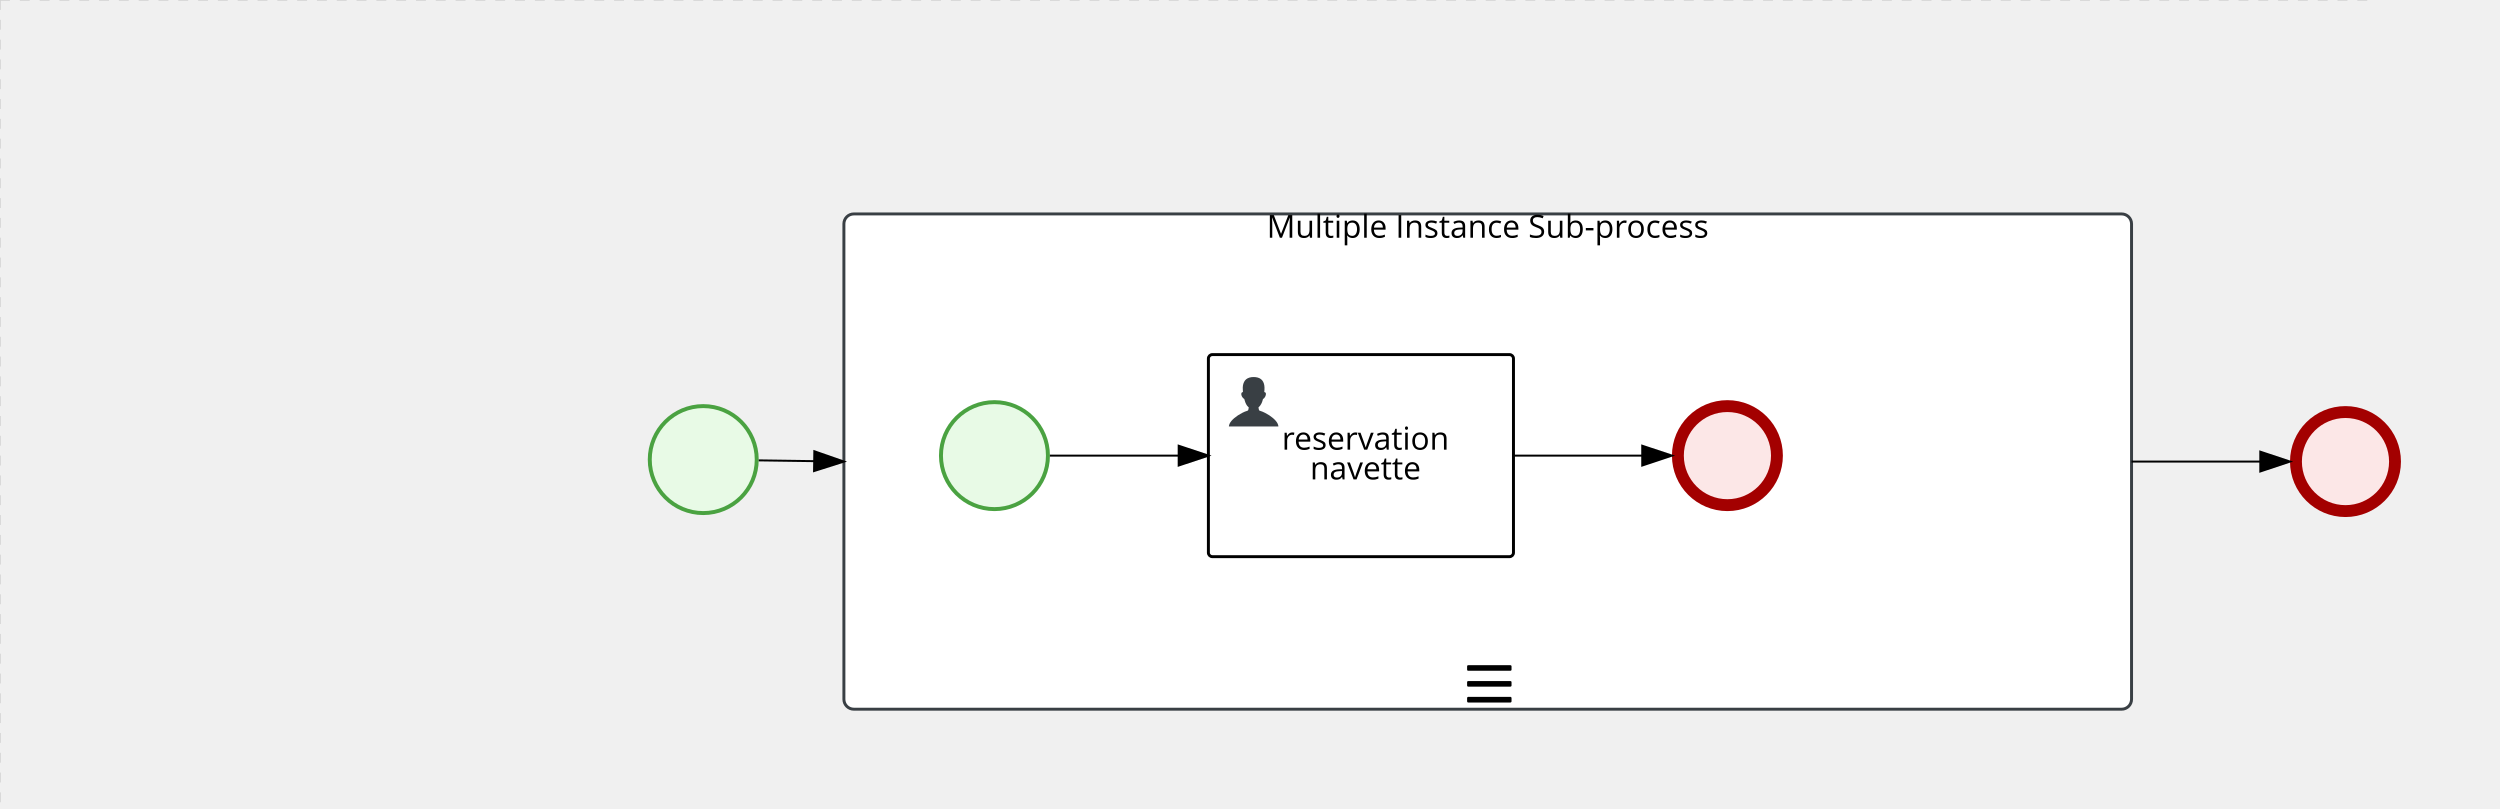
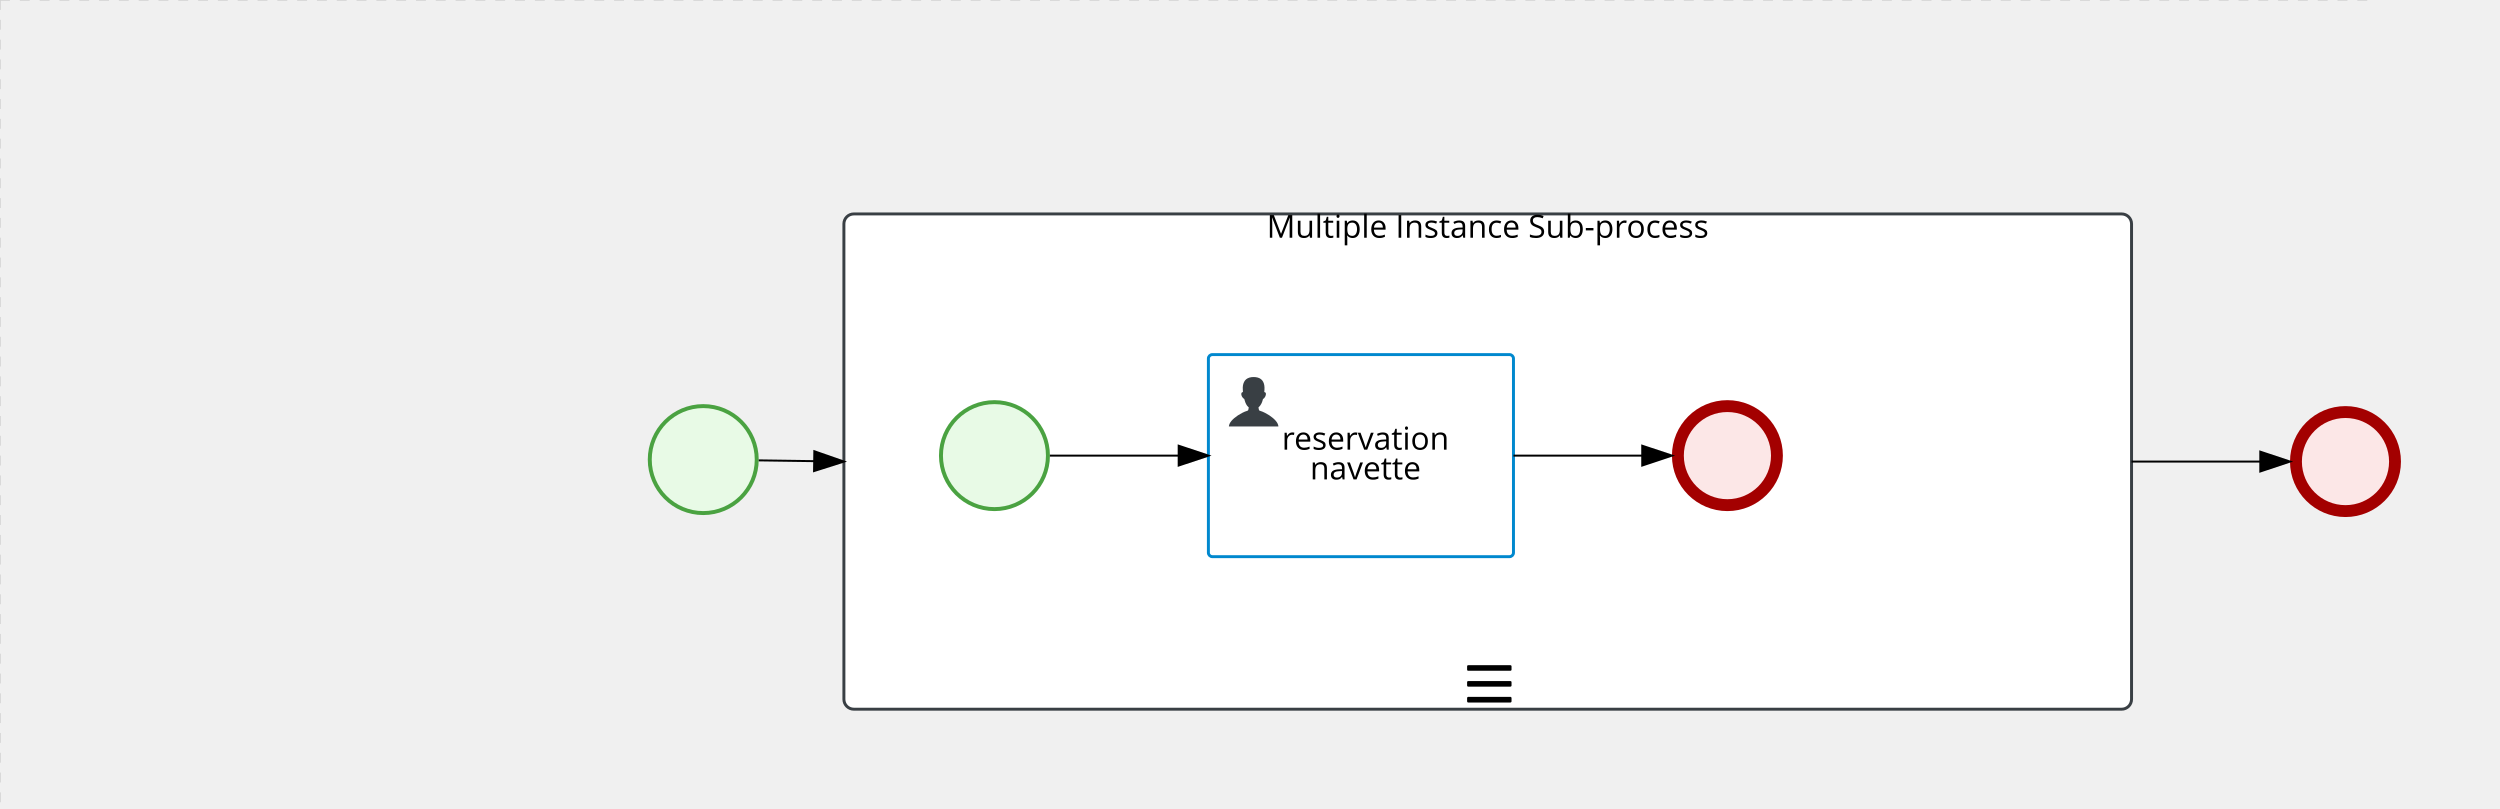
<svg xmlns="http://www.w3.org/2000/svg" version="1.1" width="1262" height="408" viewBox="0 0 1262 408">
  <defs />
  <g transform="matrix(1,0,0,1,0,0)">
    <g>
      <g>
        <g>
          <path fill="none" stroke="#d3d3d3" paint-order="fill stroke markers" d=" M 0 0 L 1200 0" stroke-miterlimit="10" stroke-opacity="0.8" stroke-dasharray="5" />
        </g>
        <g>
          <path fill="none" stroke="#d3d3d3" paint-order="fill stroke markers" d=" M 0 0 L 0 800" stroke-miterlimit="10" stroke-opacity="0.8" stroke-dasharray="5" />
        </g>
      </g>
      <g id="_DEA607BC-363B-4B57-BC81-9CC45F1E2B09" bpmn2nodeid="_DEA607BC-363B-4B57-BC81-9CC45F1E2B09" transform="matrix(1,0,0,1,1156,205)">
        <g>
          <path fill="none" stroke="none" />
        </g>
        <g transform="matrix(0.125,0,0,0.125,0,0)">
          <g transform="matrix(1,0,0,1,0,0)">
            <path fill="#fce7e7" stroke="none" id="_DEA607BC-363B-4B57-BC81-9CC45F1E2B09?shapeType=BACKGROUND" paint-order="stroke fill markers" d=" M 0 0 M 444 224 C 444 263.9 434.2 300.8 414.4 334.5 C 394.7 368.2 368 394.9 334.4 414.5 C 300.8 434.1 263.9 444 224 444 C 184.1 444 147.2 434.2 113.5 414.4 C 79.8 394.7 53.1 368 33.5 334.4 C 13.9 300.8 4 263.9 4 224 C 4 184.1 13.8 147.2 33.6 113.5 C 53.4 79.8 80.1 53.1 113.6 33.5 C 147.1 13.9 184.1 4 224 4 C 263.9 4 300.8 13.8 334.5 33.6 C 368.2 53.4 394.9 80.1 414.5 113.6 C 434.1 147.1 444 184.1 444 224 Z" />
          </g>
          <g>
            <g transform="matrix(1,0,0,1,0,0)">
              <g transform="matrix(1,0,0,1,0,0)">
                <path fill="#a30000" stroke="none" id="_DEA607BC-363B-4B57-BC81-9CC45F1E2B09?shapeType=BORDER&amp;renderType=FILL" paint-order="stroke fill markers" d=" M 0 0 M 224 0 C 100.3 0 0 100.3 0 224 C 0 347.7 100.3 448 224 448 C 347.7 448 448 347.7 448 224 C 448 100.3 347.7 0 224 0 Z M 0 0 M 224 400 C 126.8 400 48 321.2 48 224 C 48 126.8 126.8 48 224 48 C 321.2 48 400 126.8 400 224 C 400 321.2 321.2 400 224 400 Z" />
              </g>
            </g>
          </g>
        </g>
        <g transform="matrix(1,0,0,1,28,61)" />
      </g>
      <g id="_DE52F358-FC85-4796-A18C-B166B4C79BE7" bpmn2nodeid="_DE52F358-FC85-4796-A18C-B166B4C79BE7" transform="matrix(1,0,0,1,426,108)">
        <g>
          <path fill="none" stroke="none" />
        </g>
        <g transform="matrix(1,0,0,1,0,0)">
          <path fill="#ffffff" stroke="none" id="_DE52F358-FC85-4796-A18C-B166B4C79BE7?shapeType=BACKGROUND" paint-order="stroke fill markers" d=" M 5 0 L 645 0 L 645 0 A 5 5 0 0 1 650 5 L 650 245 L 650 245 A 5 5 0 0 1 645 250 L 5 250 L 5 250 A 5 5 0 0 1 0 245 L 0 5 L 0 5 A 5 5 0 0 1 5 0 Z" />
        </g>
        <g transform="matrix(1,0,0,1,0,0)">
-           <path fill="none" stroke="#393f44" id="_DE52F358-FC85-4796-A18C-B166B4C79BE7?shapeType=BORDER&amp;renderType=STROKE" paint-order="fill stroke markers" d=" M 5 0 L 645 0 L 645 0 A 5 5 0 0 1 650 5 L 650 245 L 650 245 A 5 5 0 0 1 645 250 L 5 250 L 5 250 A 5 5 0 0 1 0 245 L 0 5 L 0 5 A 5 5 0 0 1 5 0 Z" stroke-miterlimit="10" stroke-width="1.5" stroke-dasharray="" />
+           <path fill="none" stroke="rgb(57,63,68)" id="_DE52F358-FC85-4796-A18C-B166B4C79BE7?shapeType=BORDER&amp;renderType=STROKE" paint-order="fill stroke markers" d=" M 5 0 L 645 0 L 645 0 A 5 5 0 0 1 650 5 L 650 245 L 650 245 A 5 5 0 0 1 645 250 L 5 250 L 5 250 A 5 5 0 0 1 0 245 L 0 5 L 0 5 A 5 5 0 0 1 5 0 Z" stroke-miterlimit="10" stroke-width="1.5" stroke-dasharray="" />
        </g>
        <g transform="matrix(1,0,0,1,28,17)">
          <g transform="matrix(0.05,0,0,0.05,285,209)">
            <g transform="matrix(1,0,0,1,0,0)">
              <path fill="none" stroke="none" />
            </g>
            <g transform="matrix(1,0,0,1,0,0)">
              <path fill="#000000" stroke="#000000" id="_DE52F358-FC85-4796-A18C-B166B4C79BE7_multipleInstanceIconSequential" paint-order="fill stroke markers" d=" M 0 0 M 468 92 L 44 92 C 37.4 92 32 86.6 32 80 L 32 48 C 32 41.4 37.4 36 44 36 L 468 36 C 474.6 36 480 41.4 480 48 L 480 80 C 480 86.6 474.6 92 468 92 Z M 0 0 M 468 252 L 44 252 C 37.4 252 32 246.6 32 240 L 32 208 C 32 201.4 37.4 196 44 196 L 468 196 C 474.6 196 480 201.4 480 208 L 480 240 C 480 246.6 474.6 252 468 252 Z M 0 0 M 468 412 L 44 412 C 37.4 412 32 406.6 32 400 L 32 368 C 32 361.4 37.4 356 44 356 L 468 356 C 474.6 356 480 361.4 480 368 L 480 400 C 480 406.6 474.6 412 468 412 Z" stroke-miterlimit="10" stroke-dasharray="" />
            </g>
          </g>
        </g>
        <g transform="matrix(1,0,0,1,213.4414,0)">
          <text fill="#000000" stroke="none" font-family="Open Sans" font-size="12pt" font-style="normal" font-weight="normal" text-decoration="normal" x="111.559" y="12" text-anchor="middle" dominant-baseline="alphabetic">Multiple Instance Sub-process</text>
        </g>
        <g id="_DC850734-ADCC-4432-A845-E03B653F2F8B" bpmn2nodeid="_DC850734-ADCC-4432-A845-E03B653F2F8B" transform="matrix(1,0,0,1,418,94)">
          <g>
            <path fill="none" stroke="none" />
          </g>
          <g transform="matrix(0.125,0,0,0.125,0,0)">
            <g transform="matrix(1,0,0,1,0,0)">
              <path fill="#fce7e7" stroke="none" id="_DC850734-ADCC-4432-A845-E03B653F2F8B?shapeType=BACKGROUND" paint-order="stroke fill markers" d=" M 0 0 M 444 224 C 444 263.9 434.2 300.8 414.4 334.5 C 394.7 368.2 368 394.9 334.4 414.5 C 300.8 434.1 263.9 444 224 444 C 184.1 444 147.2 434.2 113.5 414.4 C 79.8 394.7 53.1 368 33.5 334.4 C 13.9 300.8 4 263.9 4 224 C 4 184.1 13.8 147.2 33.6 113.5 C 53.4 79.8 80.1 53.1 113.6 33.5 C 147.1 13.9 184.1 4 224 4 C 263.9 4 300.8 13.8 334.5 33.6 C 368.2 53.4 394.9 80.1 414.5 113.6 C 434.1 147.1 444 184.1 444 224 Z" />
            </g>
            <g>
              <g transform="matrix(1,0,0,1,0,0)">
                <g transform="matrix(1,0,0,1,0,0)">
                  <path fill="#a30000" stroke="none" id="_DC850734-ADCC-4432-A845-E03B653F2F8B?shapeType=BORDER&amp;renderType=FILL" paint-order="stroke fill markers" d=" M 0 0 M 224 0 C 100.3 0 0 100.3 0 224 C 0 347.7 100.3 448 224 448 C 347.7 448 448 347.7 448 224 C 448 100.3 347.7 0 224 0 Z M 0 0 M 224 400 C 126.8 400 48 321.2 48 224 C 48 126.8 126.8 48 224 48 C 321.2 48 400 126.8 400 224 C 400 321.2 321.2 400 224 400 Z" />
                </g>
              </g>
            </g>
          </g>
          <g transform="matrix(1,0,0,1,28,61)" />
        </g>
        <g id="_7B5A3D7F-D096-415A-AF48-DBE61A668673" bpmn2nodeid="_7B5A3D7F-D096-415A-AF48-DBE61A668673" transform="matrix(1,0,0,1,184,71)">
          <g>
            <path fill="none" stroke="none" />
          </g>
          <g transform="matrix(1,0,0,1,0,0)">
            <path fill="#ffffff" stroke="none" id="_7B5A3D7F-D096-415A-AF48-DBE61A668673?shapeType=BACKGROUND" paint-order="stroke fill markers" d=" M 2 0 L 152 0 L 152 0 A 2 2 0 0 1 154 2 L 154 100 L 154 100 A 2 2 0 0 1 152 102 L 2 102 L 2 102 A 2 2 0 0 1 0 100 L 0 2 L 0 2 A 2 2 0 0 1 2 0 Z" />
          </g>
          <g transform="matrix(1,0,0,1,0,0)">
-             <path fill="none" stroke="rgb(0,0,0)" id="_7B5A3D7F-D096-415A-AF48-DBE61A668673?shapeType=BORDER&amp;renderType=STROKE" paint-order="fill stroke markers" d=" M 2 0 L 152 0 L 152 0 A 2 2 0 0 1 154 2 L 154 100 L 154 100 A 2 2 0 0 1 152 102 L 2 102 L 2 102 A 2 2 0 0 1 0 100 L 0 2 L 0 2 A 2 2 0 0 1 2 0 Z" stroke-miterlimit="10" stroke-width="1.5" stroke-dasharray="" />
+             <path fill="none" stroke="rgb(0,136,206)" id="_7B5A3D7F-D096-415A-AF48-DBE61A668673?shapeType=BORDER&amp;renderType=STROKE" paint-order="fill stroke markers" d=" M 2 0 L 152 0 L 152 0 A 2 2 0 0 1 154 2 L 154 100 L 154 100 A 2 2 0 0 1 152 102 L 2 102 L 2 102 A 2 2 0 0 1 0 100 L 0 2 L 0 2 A 2 2 0 0 1 2 0 Z" stroke-miterlimit="10" stroke-width="1.5" stroke-dasharray="" />
          </g>
          <g>
            <g transform="matrix(0.06,0,0,0.06,9.4,9.4)">
              <g transform="matrix(1,0,0,1,0,0)">
                <path fill="#393f44" stroke="none" id="_7B5A3D7F-D096-415A-AF48-DBE61A668673_task__Rp8r__WReX" paint-order="stroke fill markers" d=" M 0 0 M 16 445.21 C 16 440.869 18.784 431.129 22.001 424.217 C 35.768 394.64 77.283 359.28 129 333.084 C 144.516 325.224 157.347 319.964 167.807 317.174 C 171.932 316.074 175.729 314.414 176.525 313.363 C 178.894 310.234 180.914 302.908 181.727 294.5 L 182.5 286.5 L 178.507 283.455 C 166.303 274.146 154.284 251.678 148.04 226.5 C 145.611 216.707 145.056 215.462 142.984 215.158 C 141.703 214.97 138.083 212.243 134.939 209.099 C 123.233 197.393 116.891 177.376 121.44 166.49 C 123.002 162.751 128.155 159.01 131.75 159.004 C 134.448 159 134.471 158.603 132.914 138.788 C 130.927 113.496 134.279 92.265 143.132 74.076 C 152.232 55.38 167.569 42.882 189.049 36.66 C 210.203 30.532 237.797 30.532 258.951 36.66 C 300.042 48.563 318.958 83.806 314.955 141 C 314.32 150.075 313.624 157.788 313.409 158.14 C 313.194 158.493 314.575 159.073 316.479 159.43 C 328.929 161.766 330.986 177.018 321.496 196.621 C 316.903 206.109 309.357 214.508 304.817 215.185 C 303.023 215.453 302.293 217.146 299.943 226.5 C 296.659 239.567 294.474 245.305 287.948 257.995 C 282.491 268.606 273.035 281.109 268.108 284.229 L 264.871 286.278 L 265.518 292.889 C 266.345 301.33 268.639 309.871 270.877 312.837 C 272.067 314.415 275.002 315.79 280.063 317.139 C 291.069 320.075 303.617 325.274 321 334.102 C 369.815 358.891 410.848 393.758 425.032 422.5 C 429.07 430.682 432 440.232 432 445.21 L 432 448 L 224 448 L 16 448 L 16 445.21 Z" />
              </g>
            </g>
          </g>
          <g transform="matrix(1,0,0,1,4.04,13.68)">
            <g transform="matrix(0.04,0,0,0.04,63.36,69.12)">
              <g transform="matrix(1,0,0,1,0,0)">
                <path fill="none" stroke="none" />
              </g>
              <g transform="matrix(1,0,0,1,0,0)">
                <path fill="none" stroke="none" />
              </g>
            </g>
          </g>
          <g transform="matrix(1,0,0,1,35,36)">
            <text fill="#000000" stroke="none" font-family="Open Sans" font-size="12pt" font-style="normal" font-weight="normal" text-decoration="normal" x="44.289" y="12" text-anchor="middle" dominant-baseline="alphabetic">reservation </text>
            <text fill="#000000" stroke="none" font-family="Open Sans" font-size="12pt" font-style="normal" font-weight="normal" text-decoration="normal" x="44.289" y="27" text-anchor="middle" dominant-baseline="alphabetic">    navette    </text>
          </g>
        </g>
        <g id="_17B511F3-5473-41A8-8DD1-927B80ADE478" bpmn2nodeid="_17B511F3-5473-41A8-8DD1-927B80ADE478" transform="matrix(1,0,0,1,48,94)">
          <g>
            <path fill="none" stroke="none" />
          </g>
          <g transform="matrix(0.125,0,0,0.125,0,0)">
            <g transform="matrix(1,0,0,1,0,0)">
              <path fill="#e8fae6" stroke="none" id="_17B511F3-5473-41A8-8DD1-927B80ADE478?shapeType=BACKGROUND" paint-order="stroke fill markers" d=" M 0 0 M 444 224 C 444 263.9 434.2 300.8 414.4 334.5 C 394.7 368.2 368 394.9 334.4 414.5 C 300.8 434.1 263.9 444 224 444 C 184.1 444 147.2 434.2 113.5 414.4 C 79.8 394.7 53.1 368 33.5 334.4 C 13.9 300.8 4 263.9 4 224 C 4 184.1 13.8 147.2 33.6 113.5 C 53.4 79.8 80.1 53.1 113.6 33.5 C 147.1 13.9 184.1 4 224 4 C 263.9 4 300.8 13.8 334.5 33.6 C 368.2 53.4 394.9 80.1 414.5 113.6 C 434.1 147.1 444 184.1 444 224 Z" />
            </g>
            <g>
              <g transform="matrix(1,0,0,1,0,0)">
                <g transform="matrix(1,0,0,1,0,0)">
                  <path fill="#4aa241" stroke="none" id="_17B511F3-5473-41A8-8DD1-927B80ADE478?shapeType=BORDER&amp;renderType=FILL" paint-order="stroke fill markers" d=" M 0 0 M 224 0 C 100.3 0 0 100.3 0 224 C 0 347.7 100.3 448 224 448 C 347.7 448 448 347.7 448 224 C 448 100.3 347.7 0 224 0 Z M 0 0 M 224 432 C 109.1 432 16 338.9 16 224 C 16 109.1 109.1 16 224 16 C 338.9 16 432 109.1 432 224 C 432 338.9 338.9 432 224 432 Z" />
                </g>
              </g>
            </g>
          </g>
          <g transform="matrix(1,0,0,1,28,61)" />
        </g>
      </g>
      <g id="_FF625453-85E3-4C07-A1A8-13C10F4D669A" bpmn2nodeid="_FF625453-85E3-4C07-A1A8-13C10F4D669A" transform="matrix(1,0,0,1,327,204)">
        <g>
          <path fill="none" stroke="none" />
        </g>
        <g transform="matrix(0.125,0,0,0.125,0,0)">
          <g transform="matrix(1,0,0,1,0,0)">
            <path fill="#e8fae6" stroke="none" id="_FF625453-85E3-4C07-A1A8-13C10F4D669A?shapeType=BACKGROUND" paint-order="stroke fill markers" d=" M 0 0 M 444 224 C 444 263.9 434.2 300.8 414.4 334.5 C 394.7 368.2 368 394.9 334.4 414.5 C 300.8 434.1 263.9 444 224 444 C 184.1 444 147.2 434.2 113.5 414.4 C 79.8 394.7 53.1 368 33.5 334.4 C 13.9 300.8 4 263.9 4 224 C 4 184.1 13.8 147.2 33.6 113.5 C 53.4 79.8 80.1 53.1 113.6 33.5 C 147.1 13.9 184.1 4 224 4 C 263.9 4 300.8 13.8 334.5 33.6 C 368.2 53.4 394.9 80.1 414.5 113.6 C 434.1 147.1 444 184.1 444 224 Z" />
          </g>
          <g>
            <g transform="matrix(1,0,0,1,0,0)">
              <g transform="matrix(1,0,0,1,0,0)">
                <path fill="#4aa241" stroke="none" id="_FF625453-85E3-4C07-A1A8-13C10F4D669A?shapeType=BORDER&amp;renderType=FILL" paint-order="stroke fill markers" d=" M 0 0 M 224 0 C 100.3 0 0 100.3 0 224 C 0 347.7 100.3 448 224 448 C 347.7 448 448 347.7 448 224 C 448 100.3 347.7 0 224 0 Z M 0 0 M 224 432 C 109.1 432 16 338.9 16 224 C 16 109.1 109.1 16 224 16 C 338.9 16 432 109.1 432 224 C 432 338.9 338.9 432 224 432 Z" />
              </g>
            </g>
          </g>
        </g>
        <g transform="matrix(1,0,0,1,28,61)" />
      </g>
      <g id="_73B74BDE-5EB7-43CF-979B-F3957F5734BF" bpmn2nodeid="_73B74BDE-5EB7-43CF-979B-F3957F5734BF">
        <g>
          <path fill="none" stroke="#000000" paint-order="fill stroke markers" d=" M 383 232.394 L 411.001 232.789" stroke-miterlimit="10" stroke-dasharray="" />
        </g>
        <g transform="matrix(1,0,0,1,383,232.3944)" />
        <g transform="matrix(-0.01408311,0.9999008,-0.9999008,-0.01408311,426.0704,228.0005)">
          <path fill="#000000" stroke="#000000" paint-order="fill stroke markers" d=" M 10 15 L 0 15 L 5 0 Z" stroke-miterlimit="10" stroke-dasharray="" />
        </g>
        <g transform="matrix(1,0,0,1,383.1408,222.6982)" />
      </g>
      <g id="_73B3C994-0472-45A7-A5AD-8B874A230ECD" bpmn2nodeid="_73B3C994-0472-45A7-A5AD-8B874A230ECD">
        <g>
          <path fill="none" stroke="#000000" paint-order="fill stroke markers" d=" M 1076 233 L 1141 233" stroke-miterlimit="10" stroke-dasharray="" />
        </g>
        <g transform="matrix(1,0,0,1,1076,233)" />
        <g transform="matrix(6.123233995736766e-17,1,-1,6.123233995736766e-17,1156,228)">
          <path fill="#000000" stroke="#000000" paint-order="fill stroke markers" d=" M 10 15 L 0 15 L 5 0 Z" stroke-miterlimit="10" stroke-dasharray="" />
        </g>
        <g transform="matrix(1,0,0,1,1076,223)" />
      </g>
      <g id="_605CA8BC-D7DC-48AB-A9F1-38B68A368BAB" bpmn2nodeid="_605CA8BC-D7DC-48AB-A9F1-38B68A368BAB">
        <g>
          <path fill="none" stroke="#000000" paint-order="fill stroke markers" d=" M 530 230 L 595 230" stroke-miterlimit="10" stroke-dasharray="" />
        </g>
        <g transform="matrix(1,0,0,1,530,230)" />
        <g transform="matrix(6.123233995736766e-17,1,-1,6.123233995736766e-17,610,225)">
          <path fill="#000000" stroke="#000000" paint-order="fill stroke markers" d=" M 10 15 L 0 15 L 5 0 Z" stroke-miterlimit="10" stroke-dasharray="" />
        </g>
        <g transform="matrix(1,0,0,1,530,220)" />
      </g>
      <g id="_40B92C24-93E4-4EA1-9580-353A68C1B109" bpmn2nodeid="_40B92C24-93E4-4EA1-9580-353A68C1B109">
        <g>
          <path fill="none" stroke="#000000" paint-order="fill stroke markers" d=" M 764 230 L 829 230" stroke-miterlimit="10" stroke-dasharray="" />
        </g>
        <g transform="matrix(1,0,0,1,764,230)" />
        <g transform="matrix(6.123233995736766e-17,1,-1,6.123233995736766e-17,844,225)">
          <path fill="#000000" stroke="#000000" paint-order="fill stroke markers" d=" M 10 15 L 0 15 L 5 0 Z" stroke-miterlimit="10" stroke-dasharray="" />
        </g>
        <g transform="matrix(1,0,0,1,764,220)" />
      </g>
      <g transform="matrix(1,0,0,1,1156,205)" />
      <g transform="matrix(1,0,0,1,426,108)" />
      <g transform="matrix(1,0,0,1,844,202)" />
      <g transform="matrix(1,0,0,1,474,202)" />
      <g transform="matrix(1,0,0,1,327,204)" />
      <g transform="matrix(1,0,0,1,610,179)" />
    </g>
  </g>
</svg>
